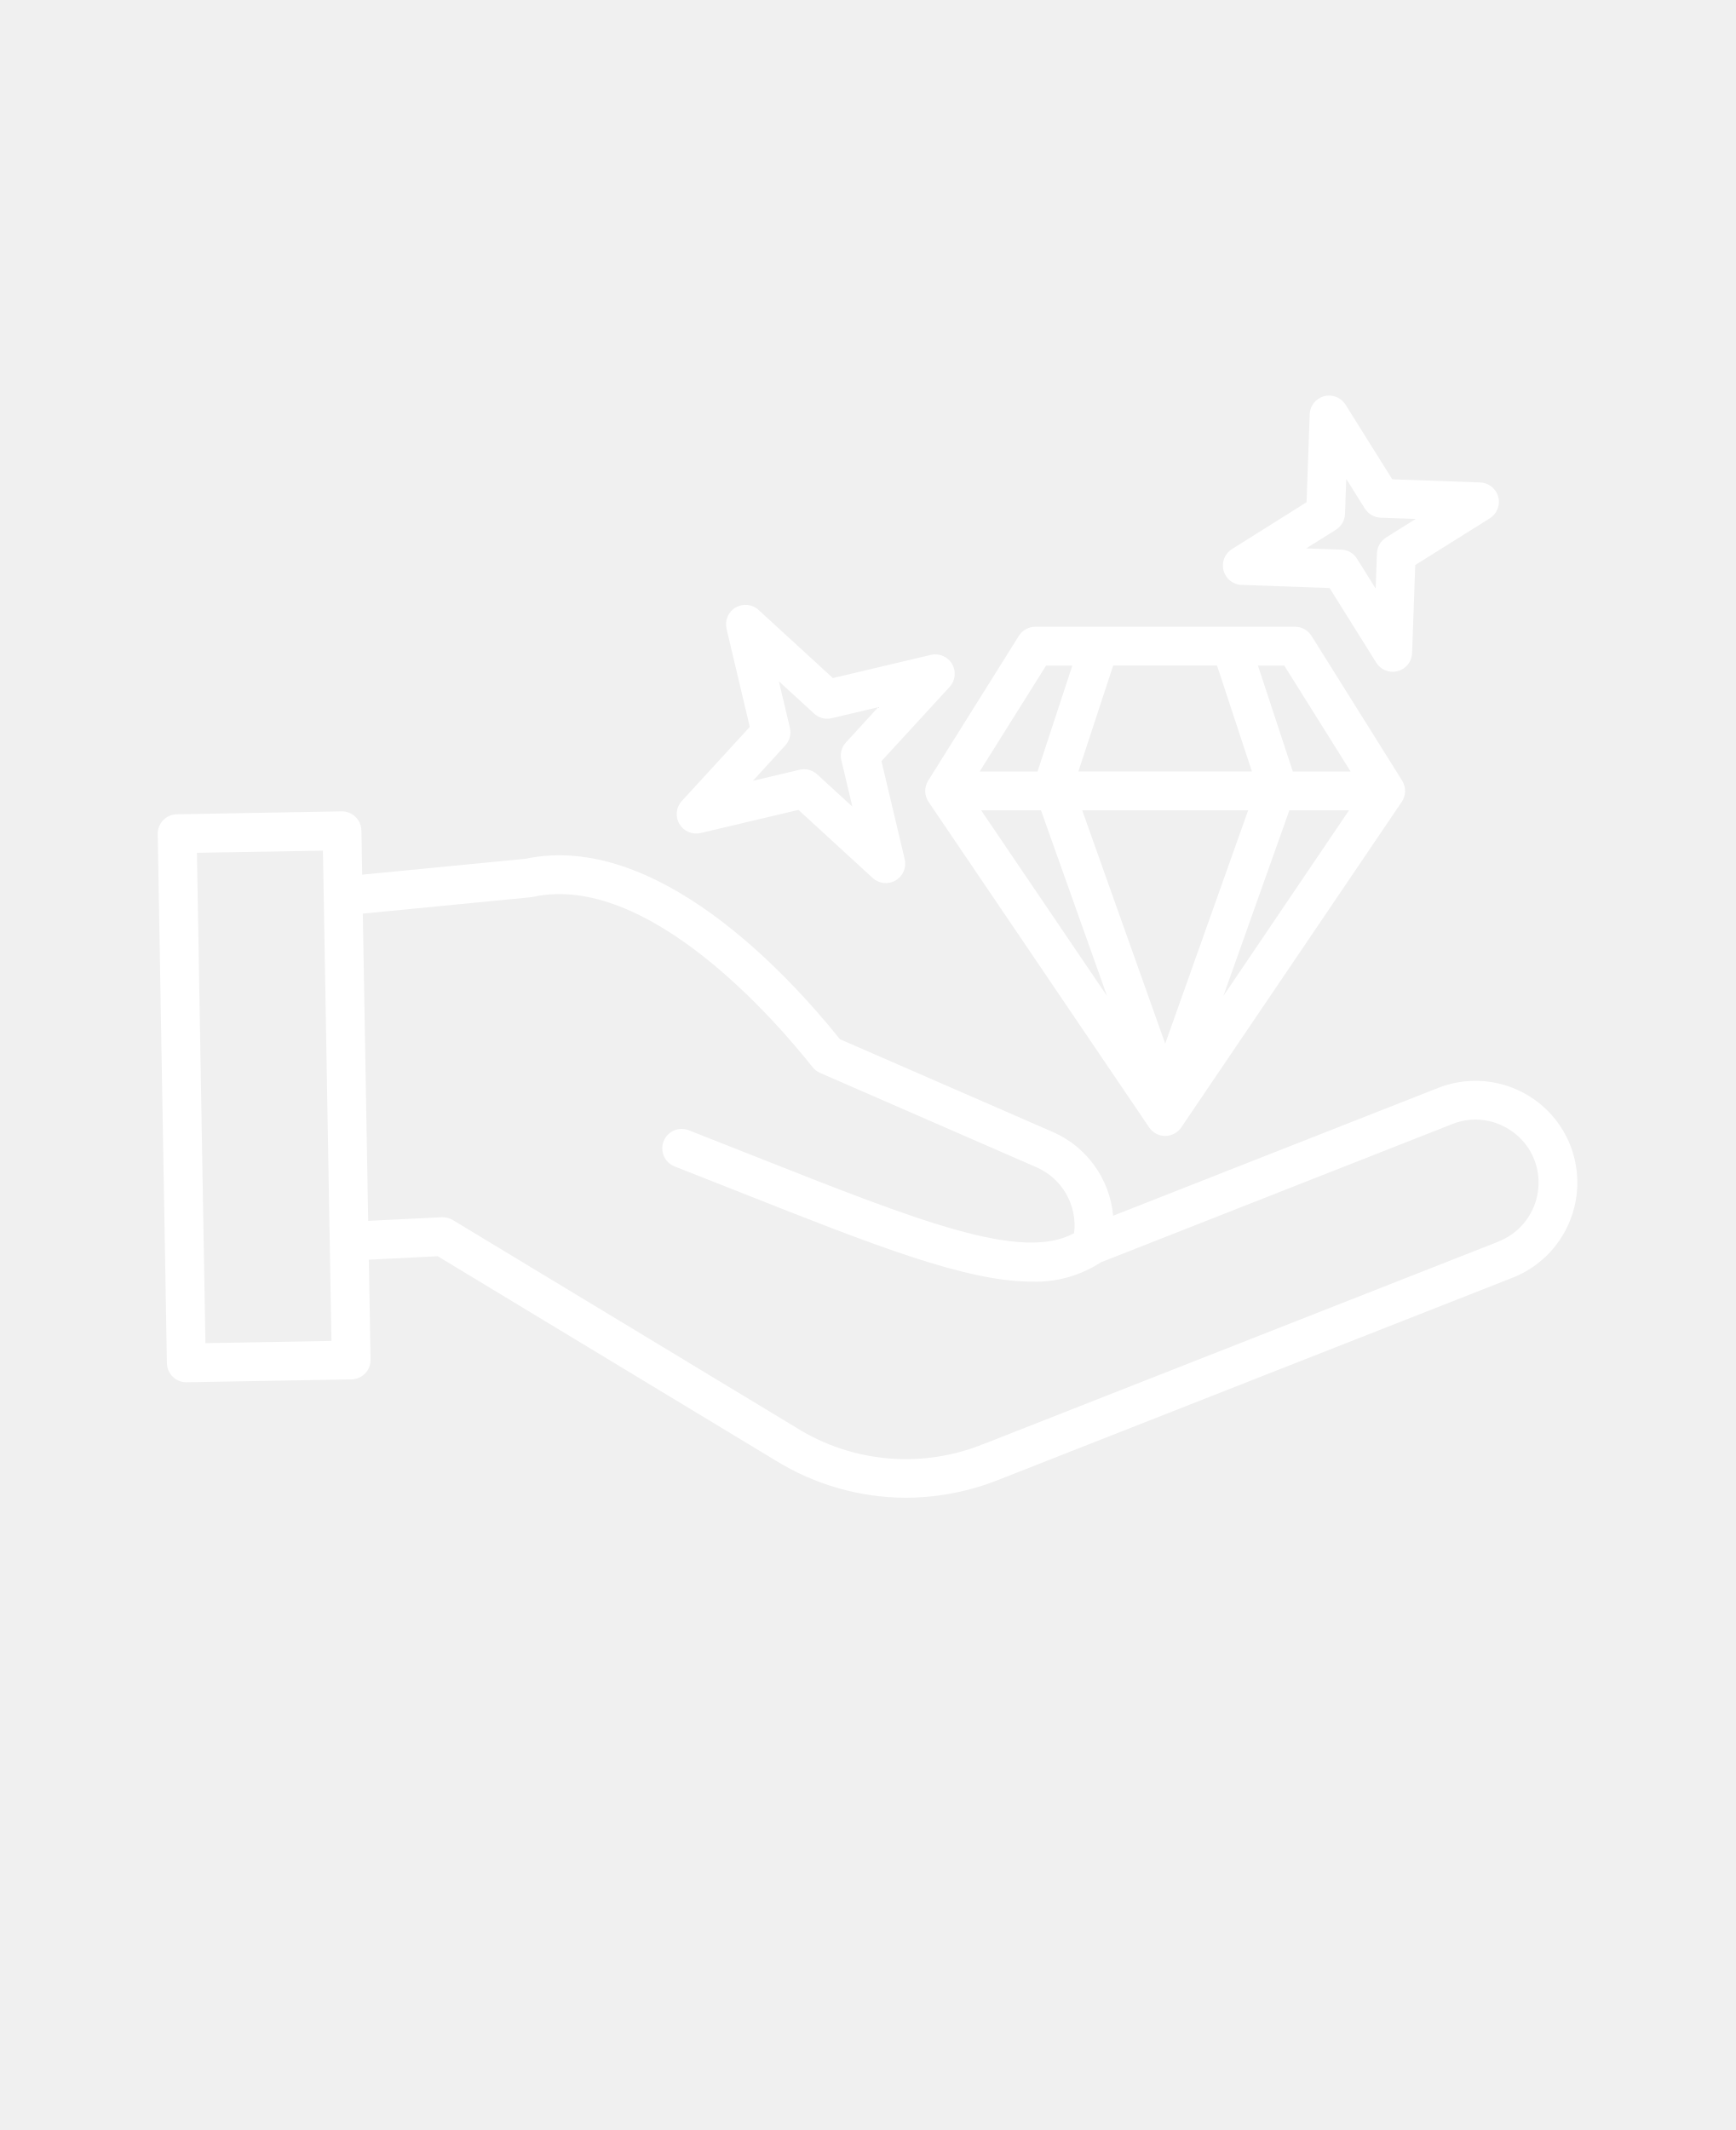
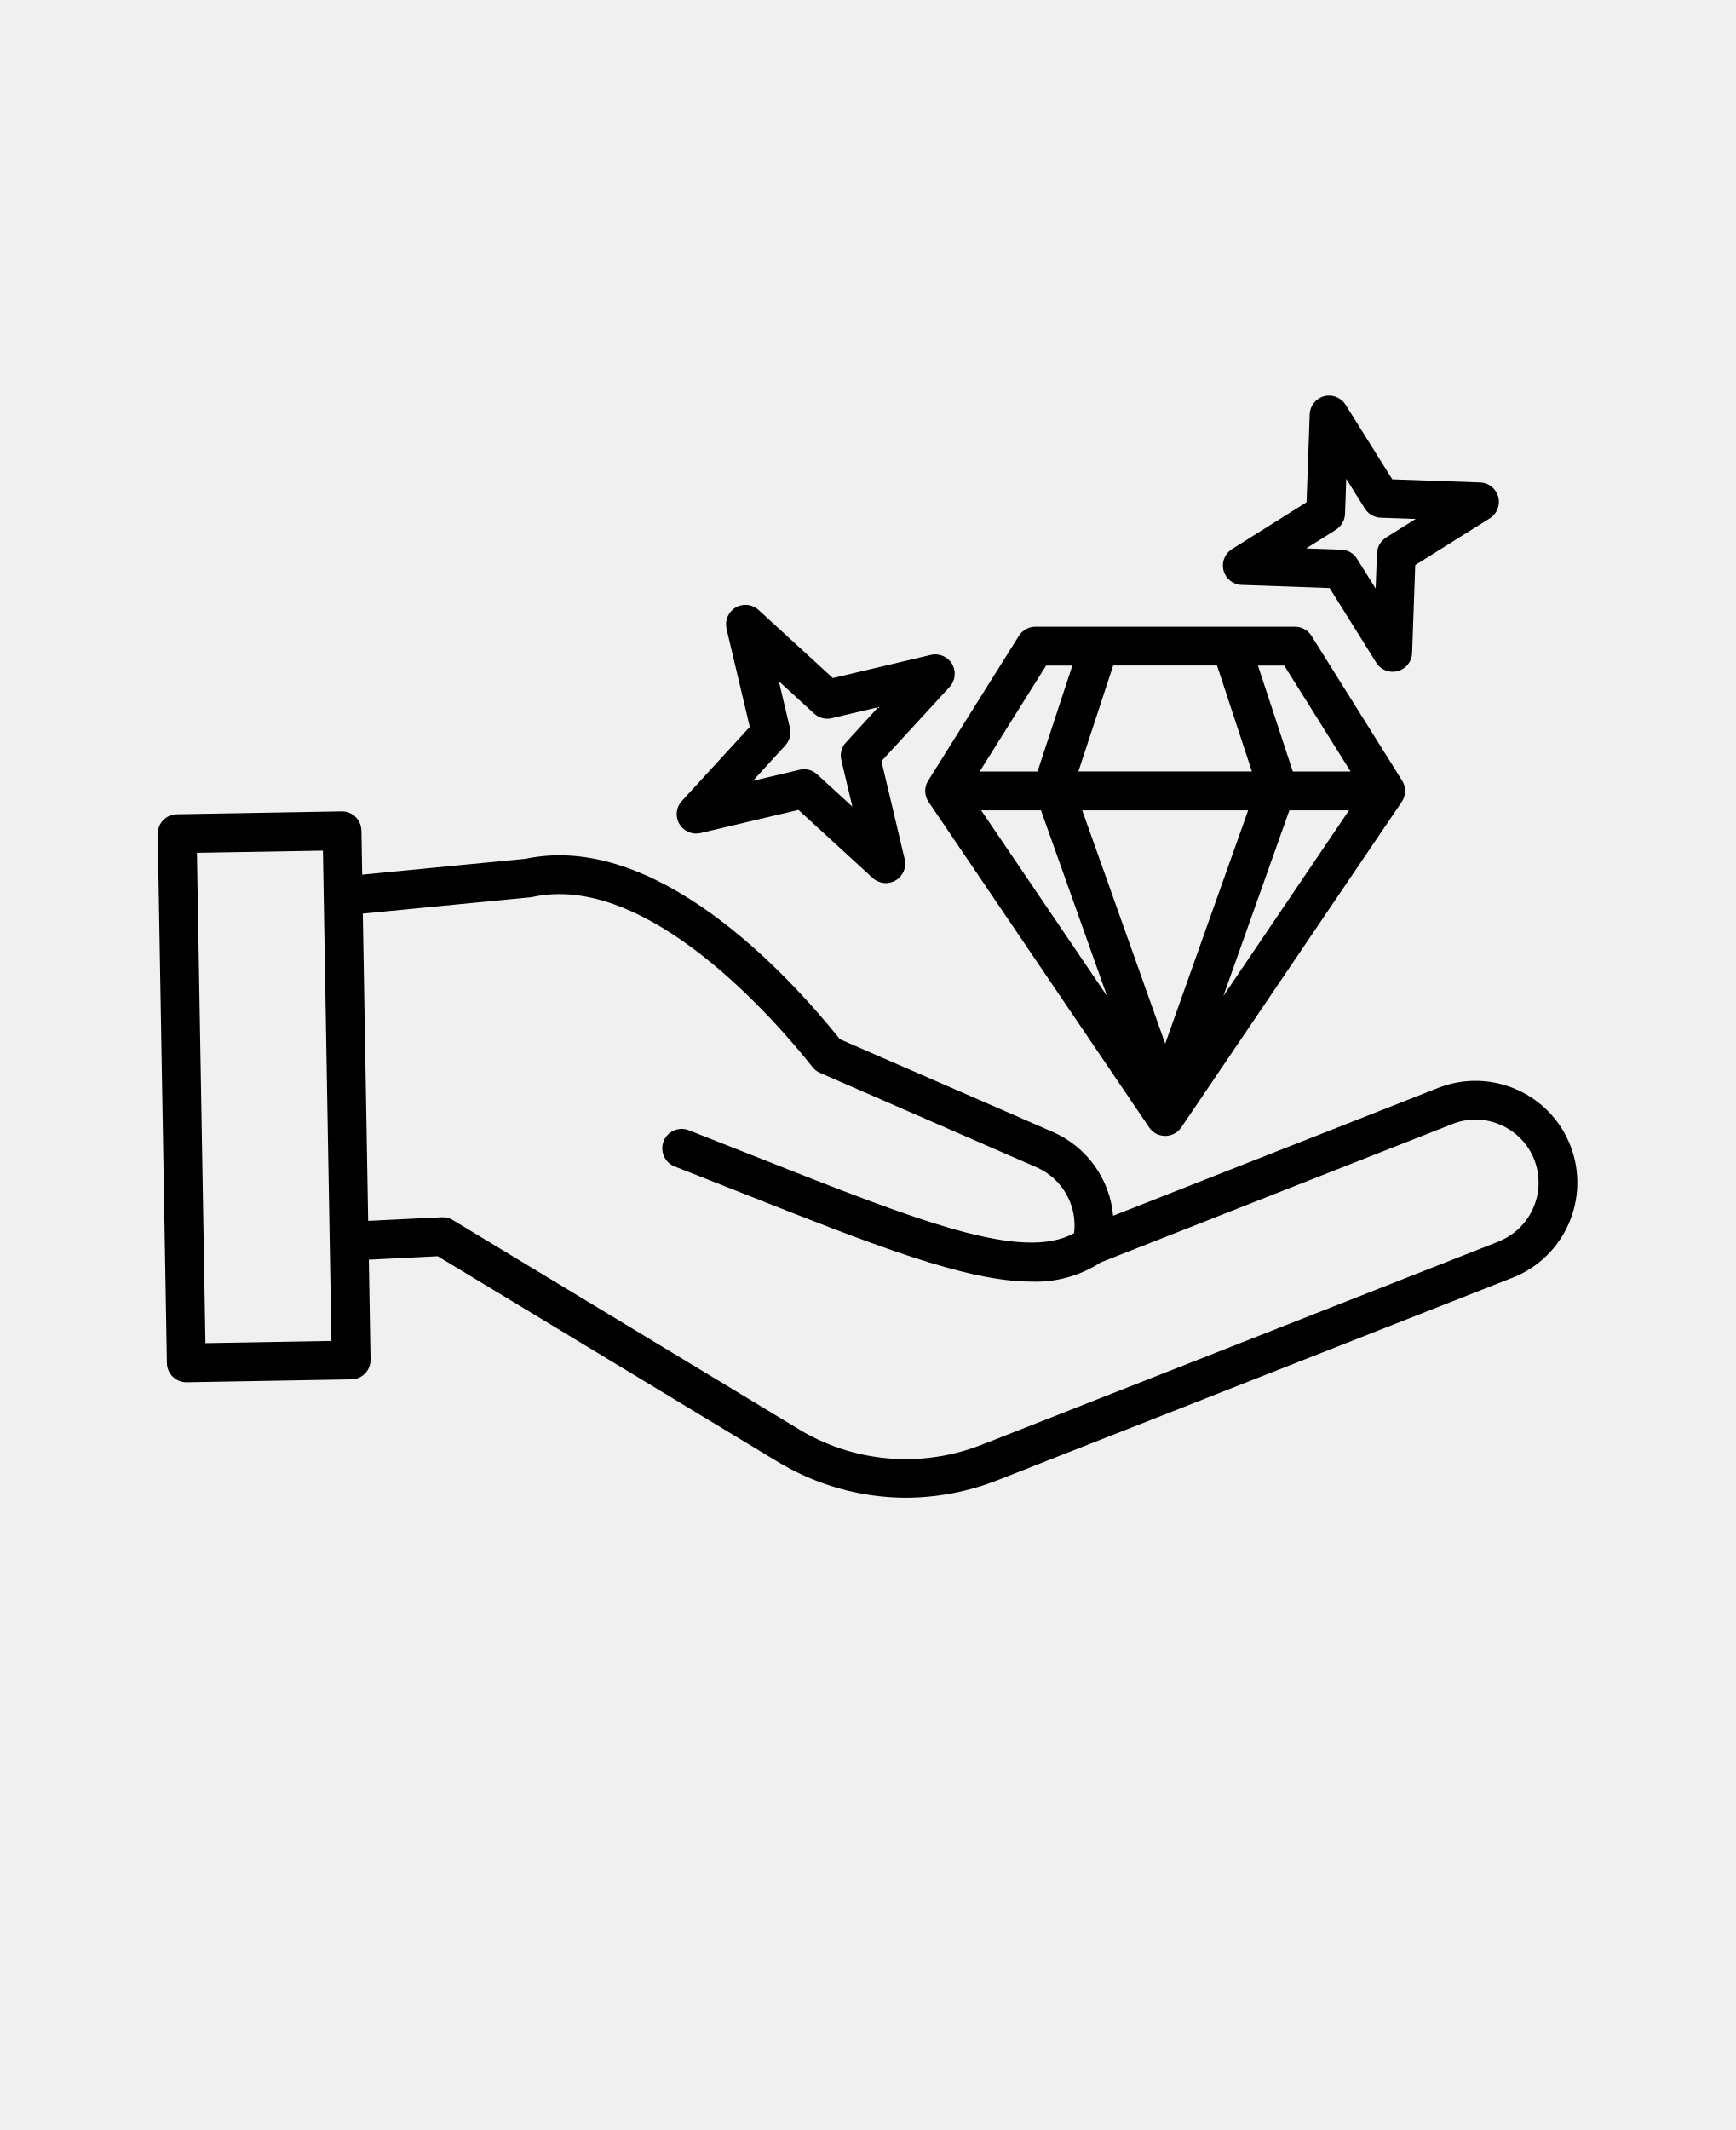
- <svg xmlns="http://www.w3.org/2000/svg" fill="white" version="1.1" viewBox="-5.0 -10.0 110.0 135.0">
+ <svg xmlns="http://www.w3.org/2000/svg" fill="black" version="1.1" viewBox="-5.0 -10.0 110.0 135.0">
  <path d="m94.562 62.629c-1.293-3.328-5.035-4.977-8.363-3.688l-20.633 8.113c-0.211-2.344-1.684-4.383-3.84-5.316l-13.477-5.871c-3.387-4.219-11.684-13.172-19.93-11.438l-10.359 1.008-0.047-2.801h-0.004c-0.012-0.672-0.559-1.211-1.23-1.211h-0.02l-10.449 0.184c-0.68 0.012-1.223 0.574-1.211 1.254l0.582 33.535c0.012 0.672 0.562 1.211 1.23 1.211h0.02l10.449-0.184h0.004c0.68-0.012 1.219-0.574 1.207-1.254l-0.109-6.332 4.367-0.219 21.449 12.965c2.473 1.52 5.316 2.332 8.215 2.344 2.023-0.008 4.027-0.395 5.906-1.145l32.566-12.801h0.004c3.312-1.305 4.949-5.035 3.672-8.355zm-86.539 12.5-0.539-31.078 7.988-0.137 0.539 31.074zm81.965-6.434-32.566 12.801-0.004-0.004c-3.914 1.613-8.363 1.238-11.949-1.012l-21.766-13.156c-0.207-0.125-0.453-0.188-0.699-0.176l-4.664 0.23-0.34-19.473 10.625-1.035c0.051-0.004 0.098-0.012 0.145-0.023 7.273-1.59 15.418 7.856 17.742 10.789 0.125 0.16 0.289 0.281 0.473 0.363l13.762 6c1.609 0.723 2.559 2.41 2.344 4.16-3.32 1.82-9.793-0.738-20.246-4.875-1.324-0.523-2.719-1.074-4.18-1.648-0.633-0.25-1.348 0.062-1.594 0.695-0.25 0.633 0.062 1.348 0.695 1.598 1.457 0.57 2.848 1.121 4.172 1.645 8.488 3.359 14.293 5.656 18.477 5.656 1.543 0.051 3.07-0.375 4.363-1.219l22.324-8.781c0.98-0.383 2.074-0.359 3.039 0.07 0.977 0.426 1.746 1.223 2.129 2.215 0.789 2.062-0.23 4.371-2.285 5.176zm-36.125-27.875 13.984 20.633c0.227 0.34 0.609 0.543 1.02 0.543 0.406 0 0.789-0.203 1.02-0.543l13.977-20.633c0.273-0.402 0.281-0.93 0.023-1.344l-5.746-9.176c-0.227-0.359-0.621-0.578-1.043-0.578h-16.465c-0.422 0-0.816 0.219-1.043 0.578l-5.75 9.18v-0.004c-0.258 0.414-0.25 0.941 0.023 1.344zm7.129 0.539 4.188 11.77-7.981-11.77zm11.16-9.18 2.211 6.715h-11l2.207-6.715zm8.367 9.18-7.965 11.766 4.184-11.766zm-16.914 0h10.52l-5.258 14.789zm17.016-2.461h-3.664l-2.211-6.715h1.668zm-19.305-6.715h1.664l-2.207 6.715h-3.668zm12.395-5.113 5.578 0.199 2.957 4.731c0.227 0.359 0.621 0.578 1.043 0.578 0.109 0 0.215-0.016 0.32-0.043 0.523-0.141 0.891-0.602 0.91-1.145l0.199-5.578 4.727-2.961c0.457-0.285 0.676-0.84 0.535-1.363-0.141-0.52-0.605-0.891-1.145-0.91l-5.574-0.199-2.961-4.731c-0.289-0.457-0.84-0.676-1.363-0.535-0.52 0.141-0.891 0.605-0.91 1.145l-0.199 5.574-4.727 2.969c-0.461 0.285-0.676 0.84-0.535 1.359 0.137 0.523 0.602 0.895 1.145 0.914zm5.981-3.496h-0.004c0.348-0.219 0.562-0.594 0.578-1l0.078-2.223 1.18 1.883c0.219 0.348 0.594 0.562 1 0.578l2.223 0.078-1.883 1.18 0.004 0.004c-0.348 0.215-0.562 0.59-0.578 1l-0.082 2.227-1.184-1.891c-0.215-0.348-0.59-0.562-1-0.574l-2.223-0.078zm-40.293 19.227 6.219-1.469 4.707 4.316c0.398 0.363 0.988 0.43 1.453 0.152 0.469-0.273 0.699-0.816 0.574-1.344l-1.473-6.215 4.32-4.703c0.367-0.398 0.43-0.988 0.156-1.457-0.273-0.465-0.82-0.699-1.344-0.574l-6.211 1.469-4.711-4.316c-0.398-0.367-0.988-0.43-1.453-0.156-0.469 0.273-0.699 0.82-0.578 1.348l1.473 6.219-4.316 4.707v-0.004c-0.359 0.398-0.422 0.984-0.148 1.445 0.27 0.465 0.809 0.699 1.332 0.582zm5.383-5.555c0.277-0.301 0.387-0.719 0.293-1.113l-0.699-2.953 2.238 2.051c0.297 0.273 0.715 0.383 1.113 0.289l2.949-0.699-2.051 2.238c-0.277 0.301-0.387 0.723-0.289 1.117l0.699 2.949-2.234-2.047c-0.227-0.207-0.523-0.324-0.832-0.324-0.098 0-0.191 0.012-0.285 0.035l-2.953 0.699z" />
</svg>
